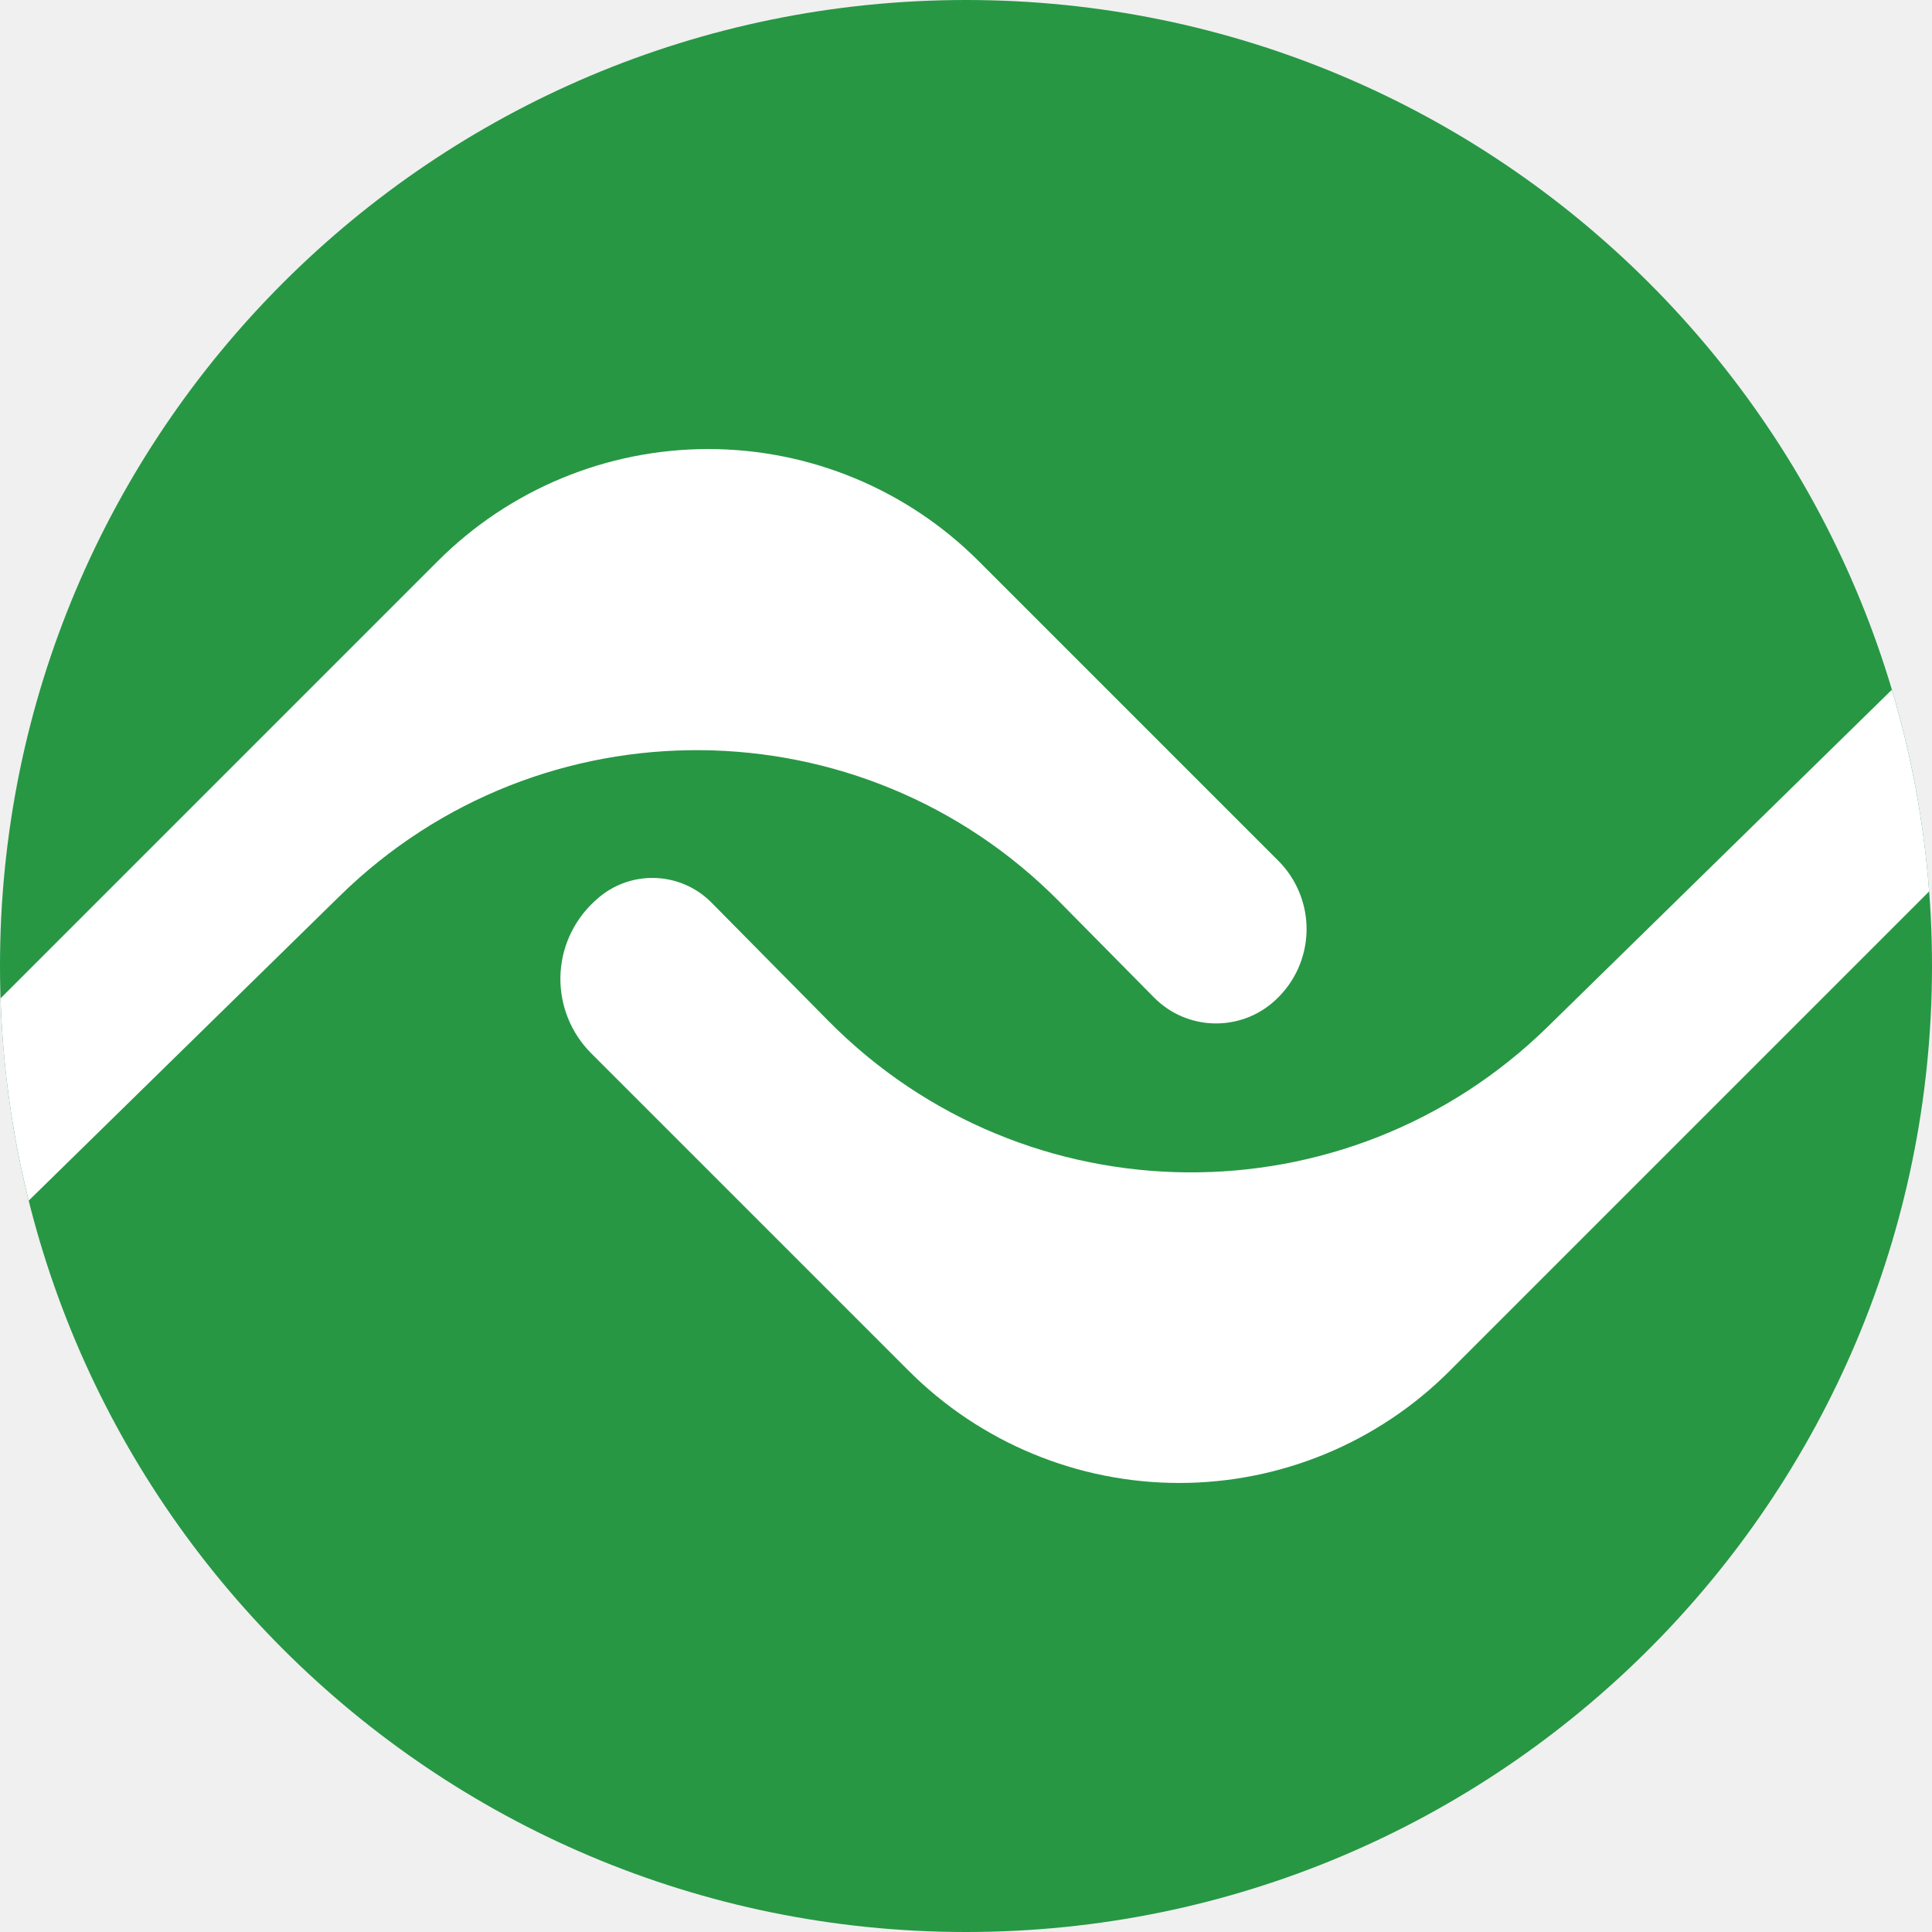
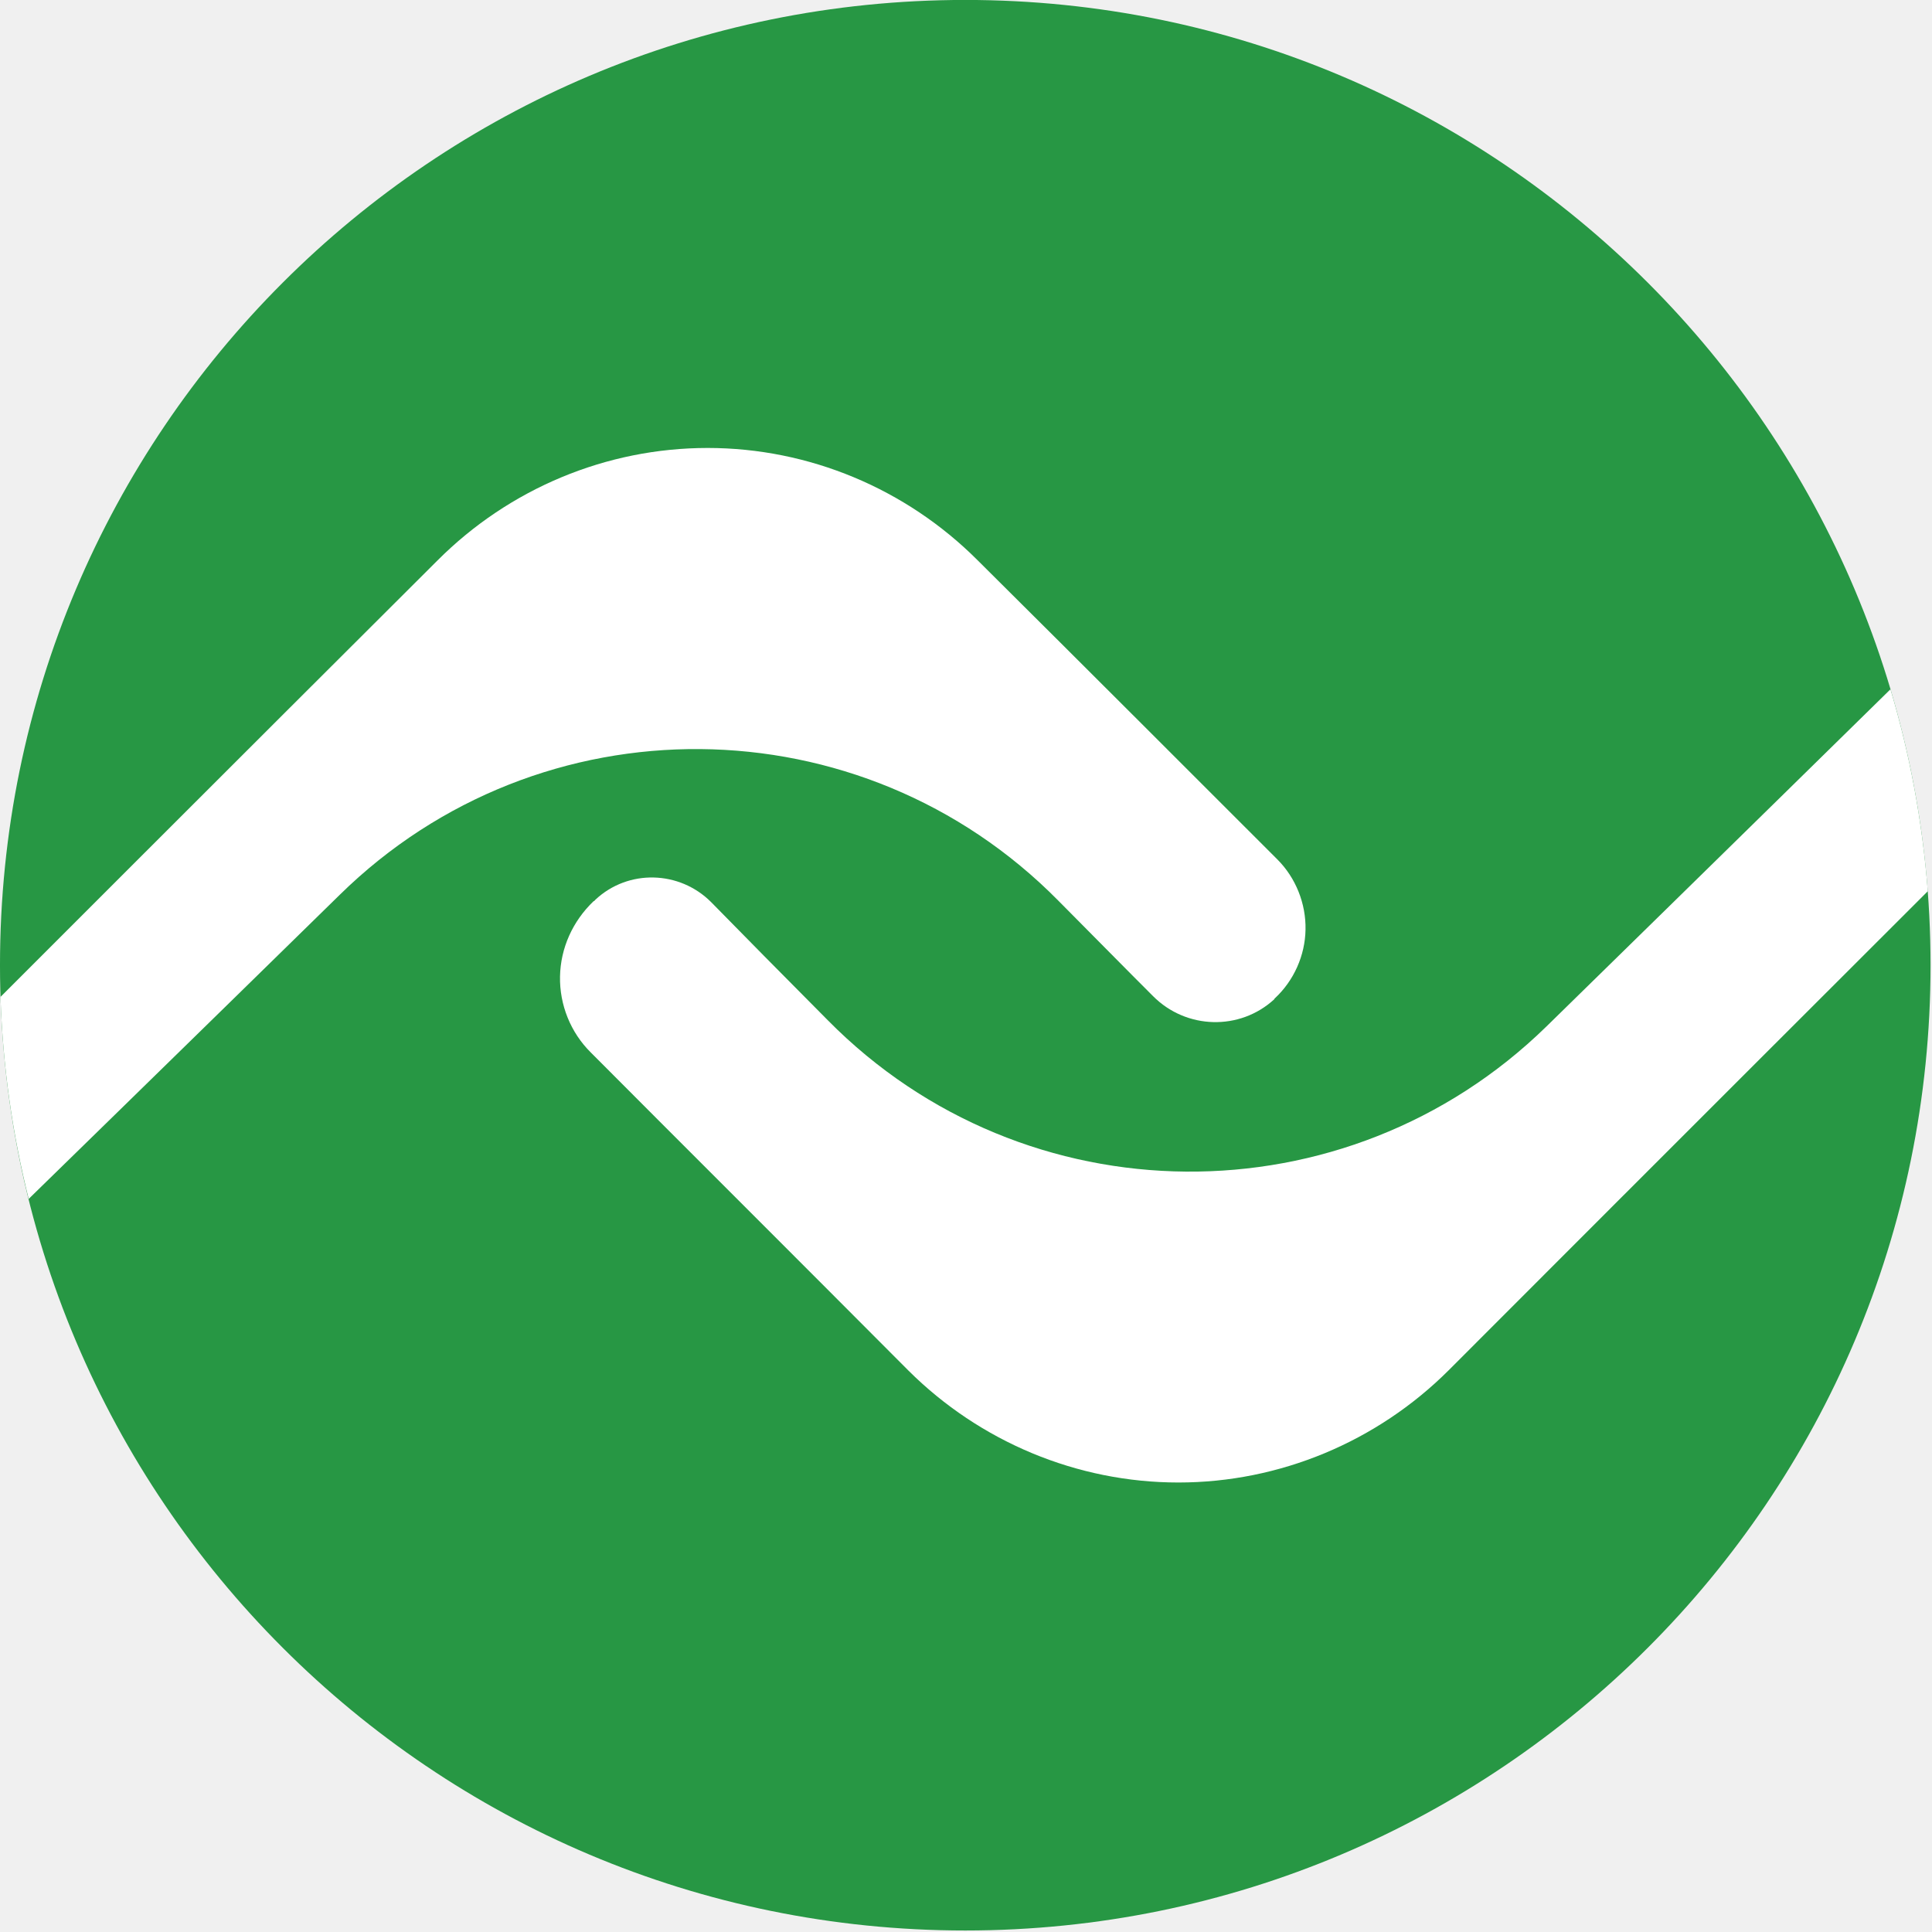
- <svg xmlns="http://www.w3.org/2000/svg" width="50" height="50" viewBox="0 0 50 50" fill="none">
-   <mask id="mask0_972_25" style="mask-type:luminance" maskUnits="userSpaceOnUse" x="0" y="0" width="50" height="50">
-     <path d="M50 0H0V50H50V0Z" fill="white" />
-   </mask>
-   <g mask="url(#mask0_972_25)">
-     <path d="M25 50C38.807 50 50 38.807 50 25C50 11.193 38.807 0 25 0C11.193 0 0 11.193 0 25C0 38.807 11.193 50 25 50Z" fill="#279744" />
-     <path fill-rule="evenodd" clip-rule="evenodd" d="M0.014 25.838C0.014 25.838 6.161 19.691 11.332 14.519C13.188 12.664 15.705 11.621 18.329 11.621C20.953 11.621 23.47 12.664 25.325 14.519C28.16 17.354 31.202 20.396 33.082 22.276C33.562 22.756 33.826 23.411 33.814 24.09C33.801 24.768 33.514 25.413 33.016 25.875C33.013 25.878 33.01 25.88 33.008 25.883C32.115 26.713 30.724 26.683 29.867 25.816C29.194 25.135 28.346 24.276 27.415 23.334C22.31 18.168 13.989 18.099 8.8 23.181C4.672 27.223 0.744 31.071 0.744 31.071C0.323 29.387 0.073 27.636 0.014 25.838Z" fill="white" />
-     <path fill-rule="evenodd" clip-rule="evenodd" d="M48.961 17.851C49.46 19.524 49.789 21.27 49.926 23.07C49.926 23.07 43.076 29.92 37.515 35.481C35.66 37.337 33.143 38.379 30.519 38.379C27.895 38.379 25.378 37.337 23.522 35.481C20.553 32.511 17.318 29.277 15.3 27.259C14.777 26.736 14.49 26.023 14.503 25.284C14.517 24.545 14.831 23.843 15.372 23.339C15.388 23.325 15.404 23.31 15.419 23.296C16.271 22.505 17.596 22.533 18.413 23.359C19.211 24.167 20.273 25.241 21.439 26.421C26.544 31.587 34.864 31.656 40.053 26.574C44.545 22.175 48.961 17.851 48.961 17.851Z" fill="white" />
+ <svg xmlns="http://www.w3.org/2000/svg" width="100%" height="100%" viewBox="0 0 442 442" version="1.1" xml:space="preserve" style="fill-rule:evenodd;clip-rule:evenodd;stroke-linejoin:round;stroke-miterlimit:2;">
+   <g transform="matrix(4.16667,0,0,4.16667,-10614.3,-55570.4)">
+     <g transform="matrix(0.803213,0,0,0.887324,2414.5,14231.3)">
+       <g transform="matrix(-0.348206,6.99882e-17,-7.73172e-17,-0.315199,318.534,-1052.91)">
+         <g transform="matrix(1,0,0,1,-60.5,-623.5)">
+           <circle cx="310.5" cy="291.5" r="189.5" style="fill:rgb(39,151,68);" />
+         </g>
+         <g transform="matrix(1.45247,0,0,1.45247,-2726.72,-21116.1)">
+           <path d="M2179.82,14305.2C2179.82,14305.2 2147.74,14337.3 2120.75,14364.2C2111.07,14373.9 2097.93,14379.4 2084.24,14379.4C2070.55,14379.4 2057.41,14373.9 2047.73,14364.2C2032.93,14349.5 2017.06,14333.6 2007.25,14323.8C2004.74,14321.3 2003.36,14317.8 2003.43,14314.3C2003.49,14310.8 2005,14307.4 2007.59,14305C2007.61,14305 2007.62,14305 2007.64,14304.9C2012.3,14300.6 2019.55,14300.8 2024.03,14305.3C2027.54,14308.8 2031.96,14313.3 2036.83,14318.2C2063.47,14345.2 2106.89,14345.6 2133.97,14319C2155.51,14297.9 2176.01,14277.9 2176.01,14277.9C2178.21,14286.7 2179.51,14295.8 2179.82,14305.2Z" style="fill:white;" />
+         </g>
+         <g transform="matrix(-1.5075,0,0,-1.5075,3350.15,21244.6)">
+           <path d="M2176.97,14276.9C2179.48,14285.3 2181.13,14294.1 2181.83,14303.2C2181.83,14303.2 2147.38,14337.6 2119.42,14365.6C2110.09,14374.9 2097.43,14380.2 2084.24,14380.2C2071.05,14380.2 2058.39,14374.9 2049.06,14365.6C2034.13,14350.6 2017.87,14334.4 2007.72,14324.2C2005.09,14321.6 2003.64,14318 2003.71,14314.3C2003.78,14310.6 2005.36,14307.1 2008.08,14304.5C2008.16,14304.5 2008.24,14304.4 2008.32,14304.3C2012.6,14300.3 2019.26,14300.5 2023.37,14304.6C2027.38,14308.7 2032.72,14314.1 2038.58,14320C2064.25,14346 2106.09,14346.3 2132.18,14320.8C2154.77,14298.7 2176.97,14276.9 2176.97,14276.9Z" style="fill:white;" />
+         </g>
+       </g>
+     </g>
  </g>
</svg>
